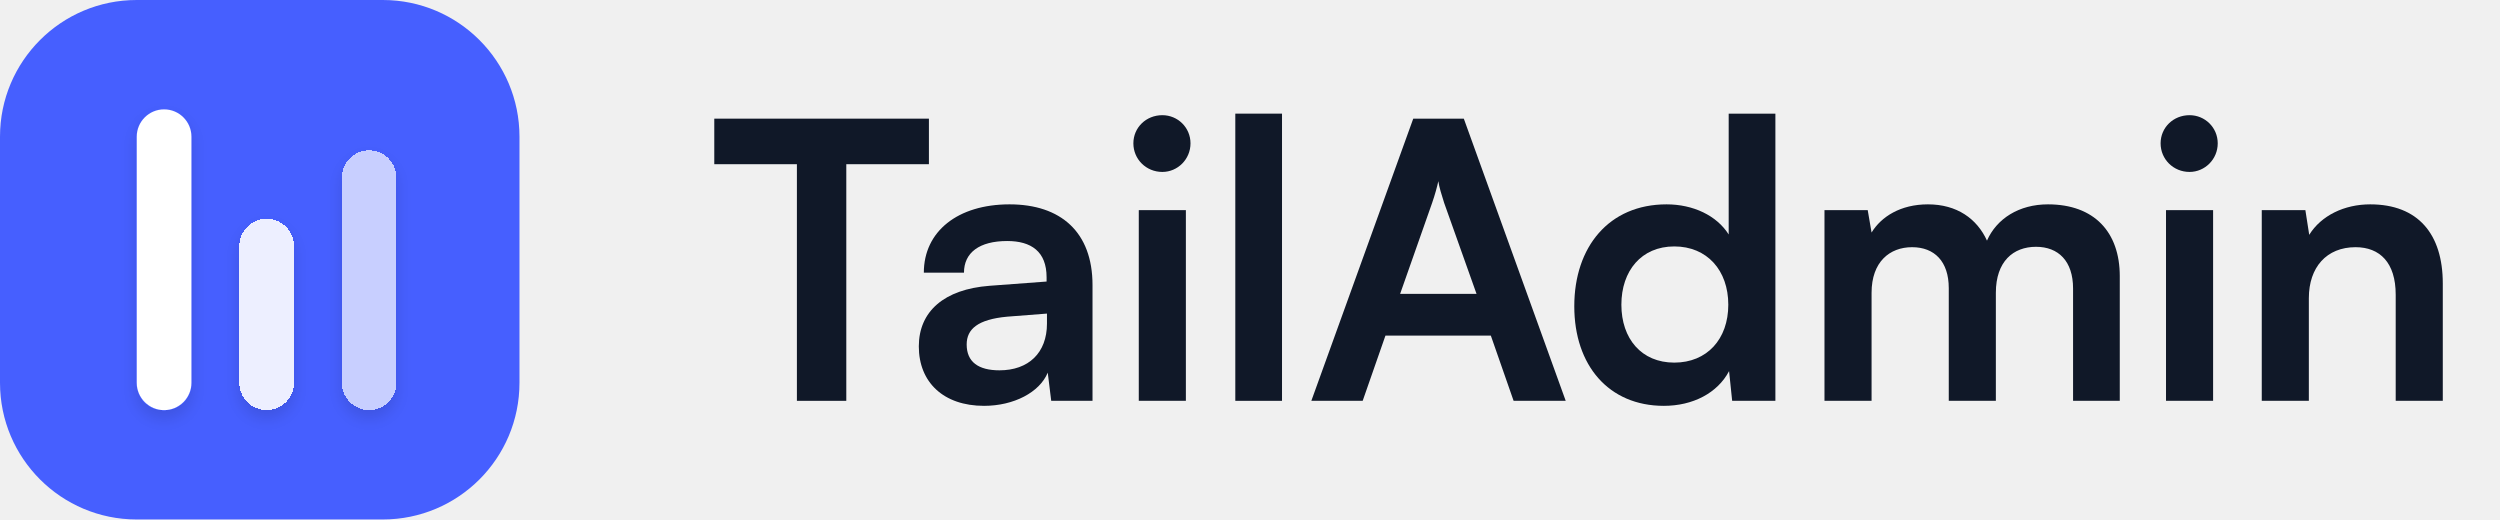
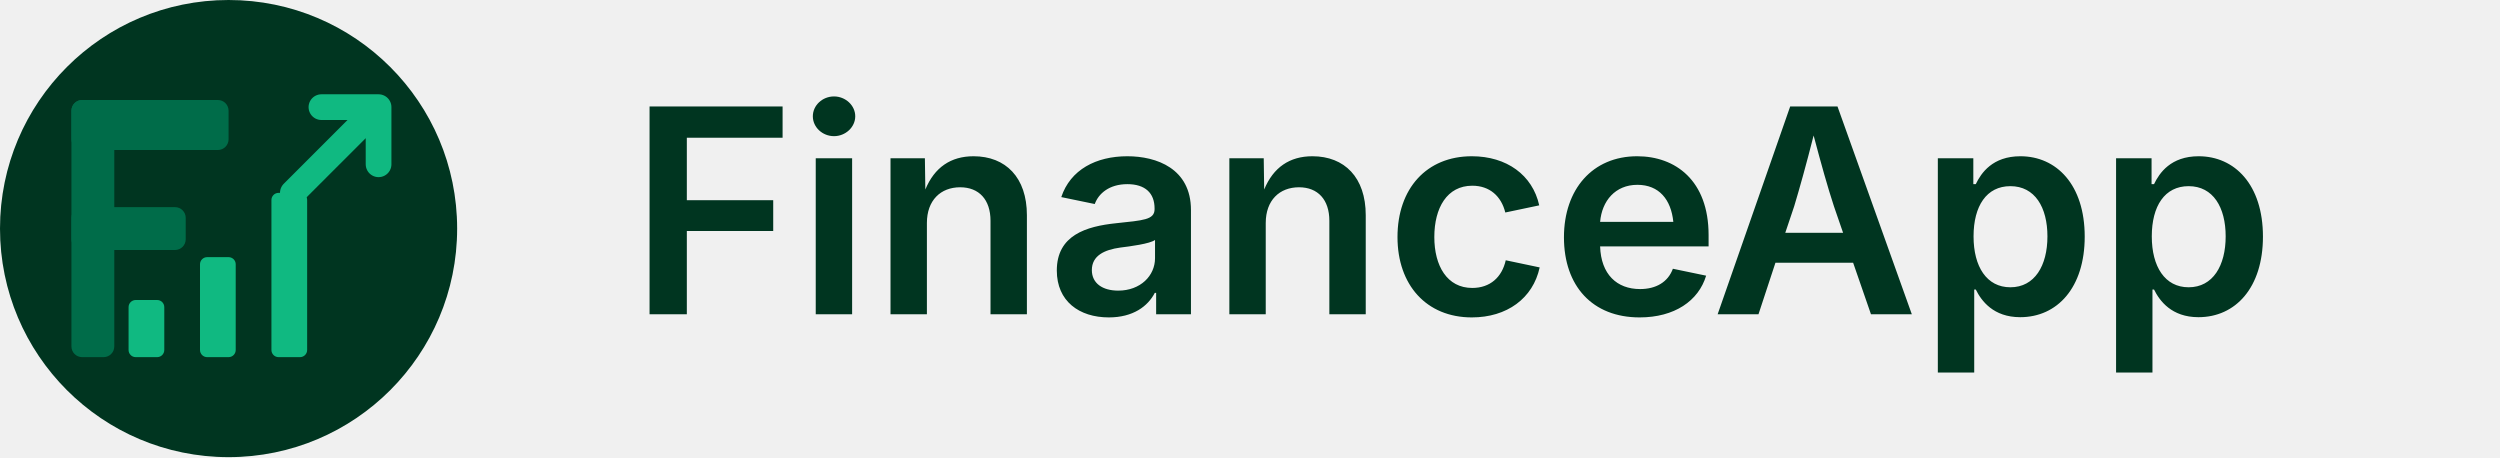
- <svg xmlns="http://www.w3.org/2000/svg" width="154" height="32" viewBox="0 0 154 32" fill="none">
-   <path d="M0 8.421C0 3.77 3.77 0 8.421 0H23.579C28.23 0 32 3.77 32 8.421V23.579C32 28.23 28.23 32 23.579 32H8.421C3.77 32 0 28.23 0 23.579V8.421Z" fill="#465FFF" />
-   <g filter="url(#filter0_d_1624_24907)">
-     <path d="M8.424 8.422C8.424 7.491 9.178 6.737 10.108 6.737V6.737C11.038 6.737 11.792 7.491 11.792 8.422V23.579C11.792 24.51 11.038 25.264 10.108 25.264V25.264C9.178 25.264 8.424 24.51 8.424 23.579V8.422Z" fill="white" />
-   </g>
-   <g filter="url(#filter1_d_1624_24907)">
-     <path d="M14.742 15.157C14.742 14.227 15.496 13.473 16.426 13.473V13.473C17.357 13.473 18.111 14.227 18.111 15.157V23.578C18.111 24.508 17.357 25.262 16.426 25.262V25.262C15.496 25.262 14.742 24.508 14.742 23.578V15.157Z" fill="white" fill-opacity="0.9" shape-rendering="crispEdges" />
-   </g>
-   <g filter="url(#filter2_d_1624_24907)">
-     <path d="M21.055 10.946C21.055 10.016 21.809 9.262 22.739 9.262V9.262C23.669 9.262 24.423 10.016 24.423 10.946V23.578C24.423 24.508 23.669 25.262 22.739 25.262V25.262C21.809 25.262 21.055 24.508 21.055 23.578V10.946Z" fill="white" fill-opacity="0.7" shape-rendering="crispEdges" />
-   </g>
-   <path d="M44 10.115H49.089V24.691H52.132V10.115H57.221V7.309H44V10.115Z" fill="#101828" />
-   <path d="M60.617 25C62.448 25 64.042 24.168 64.541 22.955L64.755 24.691H67.299V17.558C67.299 14.3 65.349 12.588 62.187 12.588C59.001 12.588 56.908 14.252 56.908 16.797H59.381C59.381 15.56 60.332 14.847 62.044 14.847C63.519 14.847 64.47 15.489 64.47 17.082V17.343L60.95 17.605C58.168 17.819 56.599 19.174 56.599 21.338C56.599 23.549 58.121 25 60.617 25ZM61.569 22.812C60.261 22.812 59.547 22.289 59.547 21.219C59.547 20.268 60.237 19.674 62.044 19.507L64.493 19.317V19.935C64.493 21.742 63.352 22.812 61.569 22.812Z" fill="#101828" />
-   <path d="M71.6 10.591C72.551 10.591 73.335 9.806 73.335 8.831C73.335 7.856 72.551 7.095 71.6 7.095C70.601 7.095 69.816 7.856 69.816 8.831C69.816 9.806 70.601 10.591 71.6 10.591ZM70.149 24.691H73.05V12.944H70.149V24.691Z" fill="#101828" />
-   <path d="M78.972 24.691V7H76.095V24.691H78.972Z" fill="#101828" />
-   <path d="M83.941 24.691L85.344 20.672H91.835L93.238 24.691H96.448L90.171 7.309H87.056L80.778 24.691H83.941ZM88.221 12.493C88.387 12.017 88.53 11.494 88.601 11.161C88.649 11.518 88.815 12.041 88.958 12.493L90.955 18.104H86.247L88.221 12.493Z" fill="#101828" />
-   <path d="M102.493 25C104.276 25 105.798 24.215 106.511 22.86L106.701 24.691H109.364V7H106.487V14.443C105.75 13.277 104.3 12.588 102.659 12.588C99.116 12.588 96.976 15.203 96.976 18.865C96.976 22.503 99.092 25 102.493 25ZM103.135 22.337C101.113 22.337 99.877 20.863 99.877 18.77C99.877 16.678 101.113 15.18 103.135 15.18C105.156 15.18 106.463 16.654 106.463 18.77C106.463 20.886 105.156 22.337 103.135 22.337Z" fill="#101828" />
-   <path d="M115.289 24.691V18.033C115.289 16.131 116.406 15.227 117.785 15.227C119.164 15.227 120.044 16.107 120.044 17.748V24.691H122.945V18.033C122.945 16.107 124.015 15.203 125.418 15.203C126.797 15.203 127.701 16.083 127.701 17.771V24.691H130.578V17.011C130.578 14.3 129.008 12.588 126.155 12.588C124.372 12.588 122.993 13.468 122.398 14.823C121.78 13.468 120.543 12.588 118.76 12.588C117.072 12.588 115.883 13.349 115.289 14.324L115.051 12.944H112.388V24.691H115.289Z" fill="#101828" />
-   <path d="M134.876 10.591C135.827 10.591 136.612 9.806 136.612 8.831C136.612 7.856 135.827 7.095 134.876 7.095C133.877 7.095 133.093 7.856 133.093 8.831C133.093 9.806 133.877 10.591 134.876 10.591ZM133.426 24.691H136.327V12.944H133.426V24.691Z" fill="#101828" />
-   <path d="M142.225 24.691V18.366C142.225 16.464 143.318 15.227 145.102 15.227C146.6 15.227 147.575 16.178 147.575 18.152V24.691H150.476V17.462C150.476 14.419 148.954 12.588 146.005 12.588C144.412 12.588 142.985 13.277 142.248 14.466L142.011 12.944H139.324V24.691H142.225Z" fill="#101828" />
-   <defs>
-     <filter id="filter0_d_1624_24907" x="7.424" y="6.237" width="5.368" height="20.526" filterUnits="userSpaceOnUse" color-interpolation-filters="sRGB">
-       <feFlood flood-opacity="0" result="BackgroundImageFix" />
-       <feColorMatrix in="SourceAlpha" type="matrix" values="0 0 0 0 0 0 0 0 0 0 0 0 0 0 0 0 0 0 127 0" result="hardAlpha" />
-       <feOffset dy="0.5" />
-       <feGaussianBlur stdDeviation="0.5" />
-       <feComposite in2="hardAlpha" operator="out" />
-       <feColorMatrix type="matrix" values="0 0 0 0 0 0 0 0 0 0 0 0 0 0 0 0 0 0 0.12 0" />
-       <feBlend mode="normal" in2="BackgroundImageFix" result="effect1_dropShadow_1624_24907" />
-       <feBlend mode="normal" in="SourceGraphic" in2="effect1_dropShadow_1624_24907" result="shape" />
-     </filter>
-     <filter id="filter1_d_1624_24907" x="13.742" y="12.973" width="5.368" height="13.79" filterUnits="userSpaceOnUse" color-interpolation-filters="sRGB">
-       <feFlood flood-opacity="0" result="BackgroundImageFix" />
-       <feColorMatrix in="SourceAlpha" type="matrix" values="0 0 0 0 0 0 0 0 0 0 0 0 0 0 0 0 0 0 127 0" result="hardAlpha" />
-       <feOffset dy="0.5" />
-       <feGaussianBlur stdDeviation="0.5" />
-       <feComposite in2="hardAlpha" operator="out" />
-       <feColorMatrix type="matrix" values="0 0 0 0 0 0 0 0 0 0 0 0 0 0 0 0 0 0 0.12 0" />
-       <feBlend mode="normal" in2="BackgroundImageFix" result="effect1_dropShadow_1624_24907" />
-       <feBlend mode="normal" in="SourceGraphic" in2="effect1_dropShadow_1624_24907" result="shape" />
-     </filter>
-     <filter id="filter2_d_1624_24907" x="20.055" y="8.762" width="5.368" height="18" filterUnits="userSpaceOnUse" color-interpolation-filters="sRGB">
-       <feFlood flood-opacity="0" result="BackgroundImageFix" />
-       <feColorMatrix in="SourceAlpha" type="matrix" values="0 0 0 0 0 0 0 0 0 0 0 0 0 0 0 0 0 0 127 0" result="hardAlpha" />
-       <feOffset dy="0.5" />
-       <feGaussianBlur stdDeviation="0.5" />
-       <feComposite in2="hardAlpha" operator="out" />
-       <feColorMatrix type="matrix" values="0 0 0 0 0 0 0 0 0 0 0 0 0 0 0 0 0 0 0.12 0" />
-       <feBlend mode="normal" in2="BackgroundImageFix" result="effect1_dropShadow_1624_24907" />
-       <feBlend mode="normal" in="SourceGraphic" in2="effect1_dropShadow_1624_24907" result="shape" />
-     </filter>
-   </defs>
+ <svg xmlns="http://www.w3.org/2000/svg" width="175" height="32" viewBox="0 0 175 32" fill="none">
+   <circle cx="16" cy="16" r="16" fill="#003520" />
+   <rect x="5" y="7" width="3" height="18" rx="0.75" fill="#006c49" />
+   <rect x="5" y="7" width="11" height="3.5" rx="0.75" fill="#006c49" />
+   <rect x="5" y="14.5" width="8" height="3" rx="0.75" fill="#006c49" />
+   <rect x="9" y="21" width="2.5" height="4" rx="0.5" fill="#10b981" />
+   <rect x="14" y="18" width="2.5" height="7" rx="0.5" fill="#10b981" />
+   <rect x="19" y="13.5" width="2.5" height="11.5" rx="0.5" fill="#10b981" />
+   <path d="M20.5 13.5 L26.5 7.5 M22.5 7.5 L26.5 7.5 L26.5 11.5" stroke="#10b981" stroke-width="1.8" stroke-linecap="round" stroke-linejoin="round" fill="none" />
+   <text x="44" y="22" font-family="Inter, system-ui, sans-serif" font-size="20" font-weight="600" fill="#003520">FinanceApp</text>
</svg>
